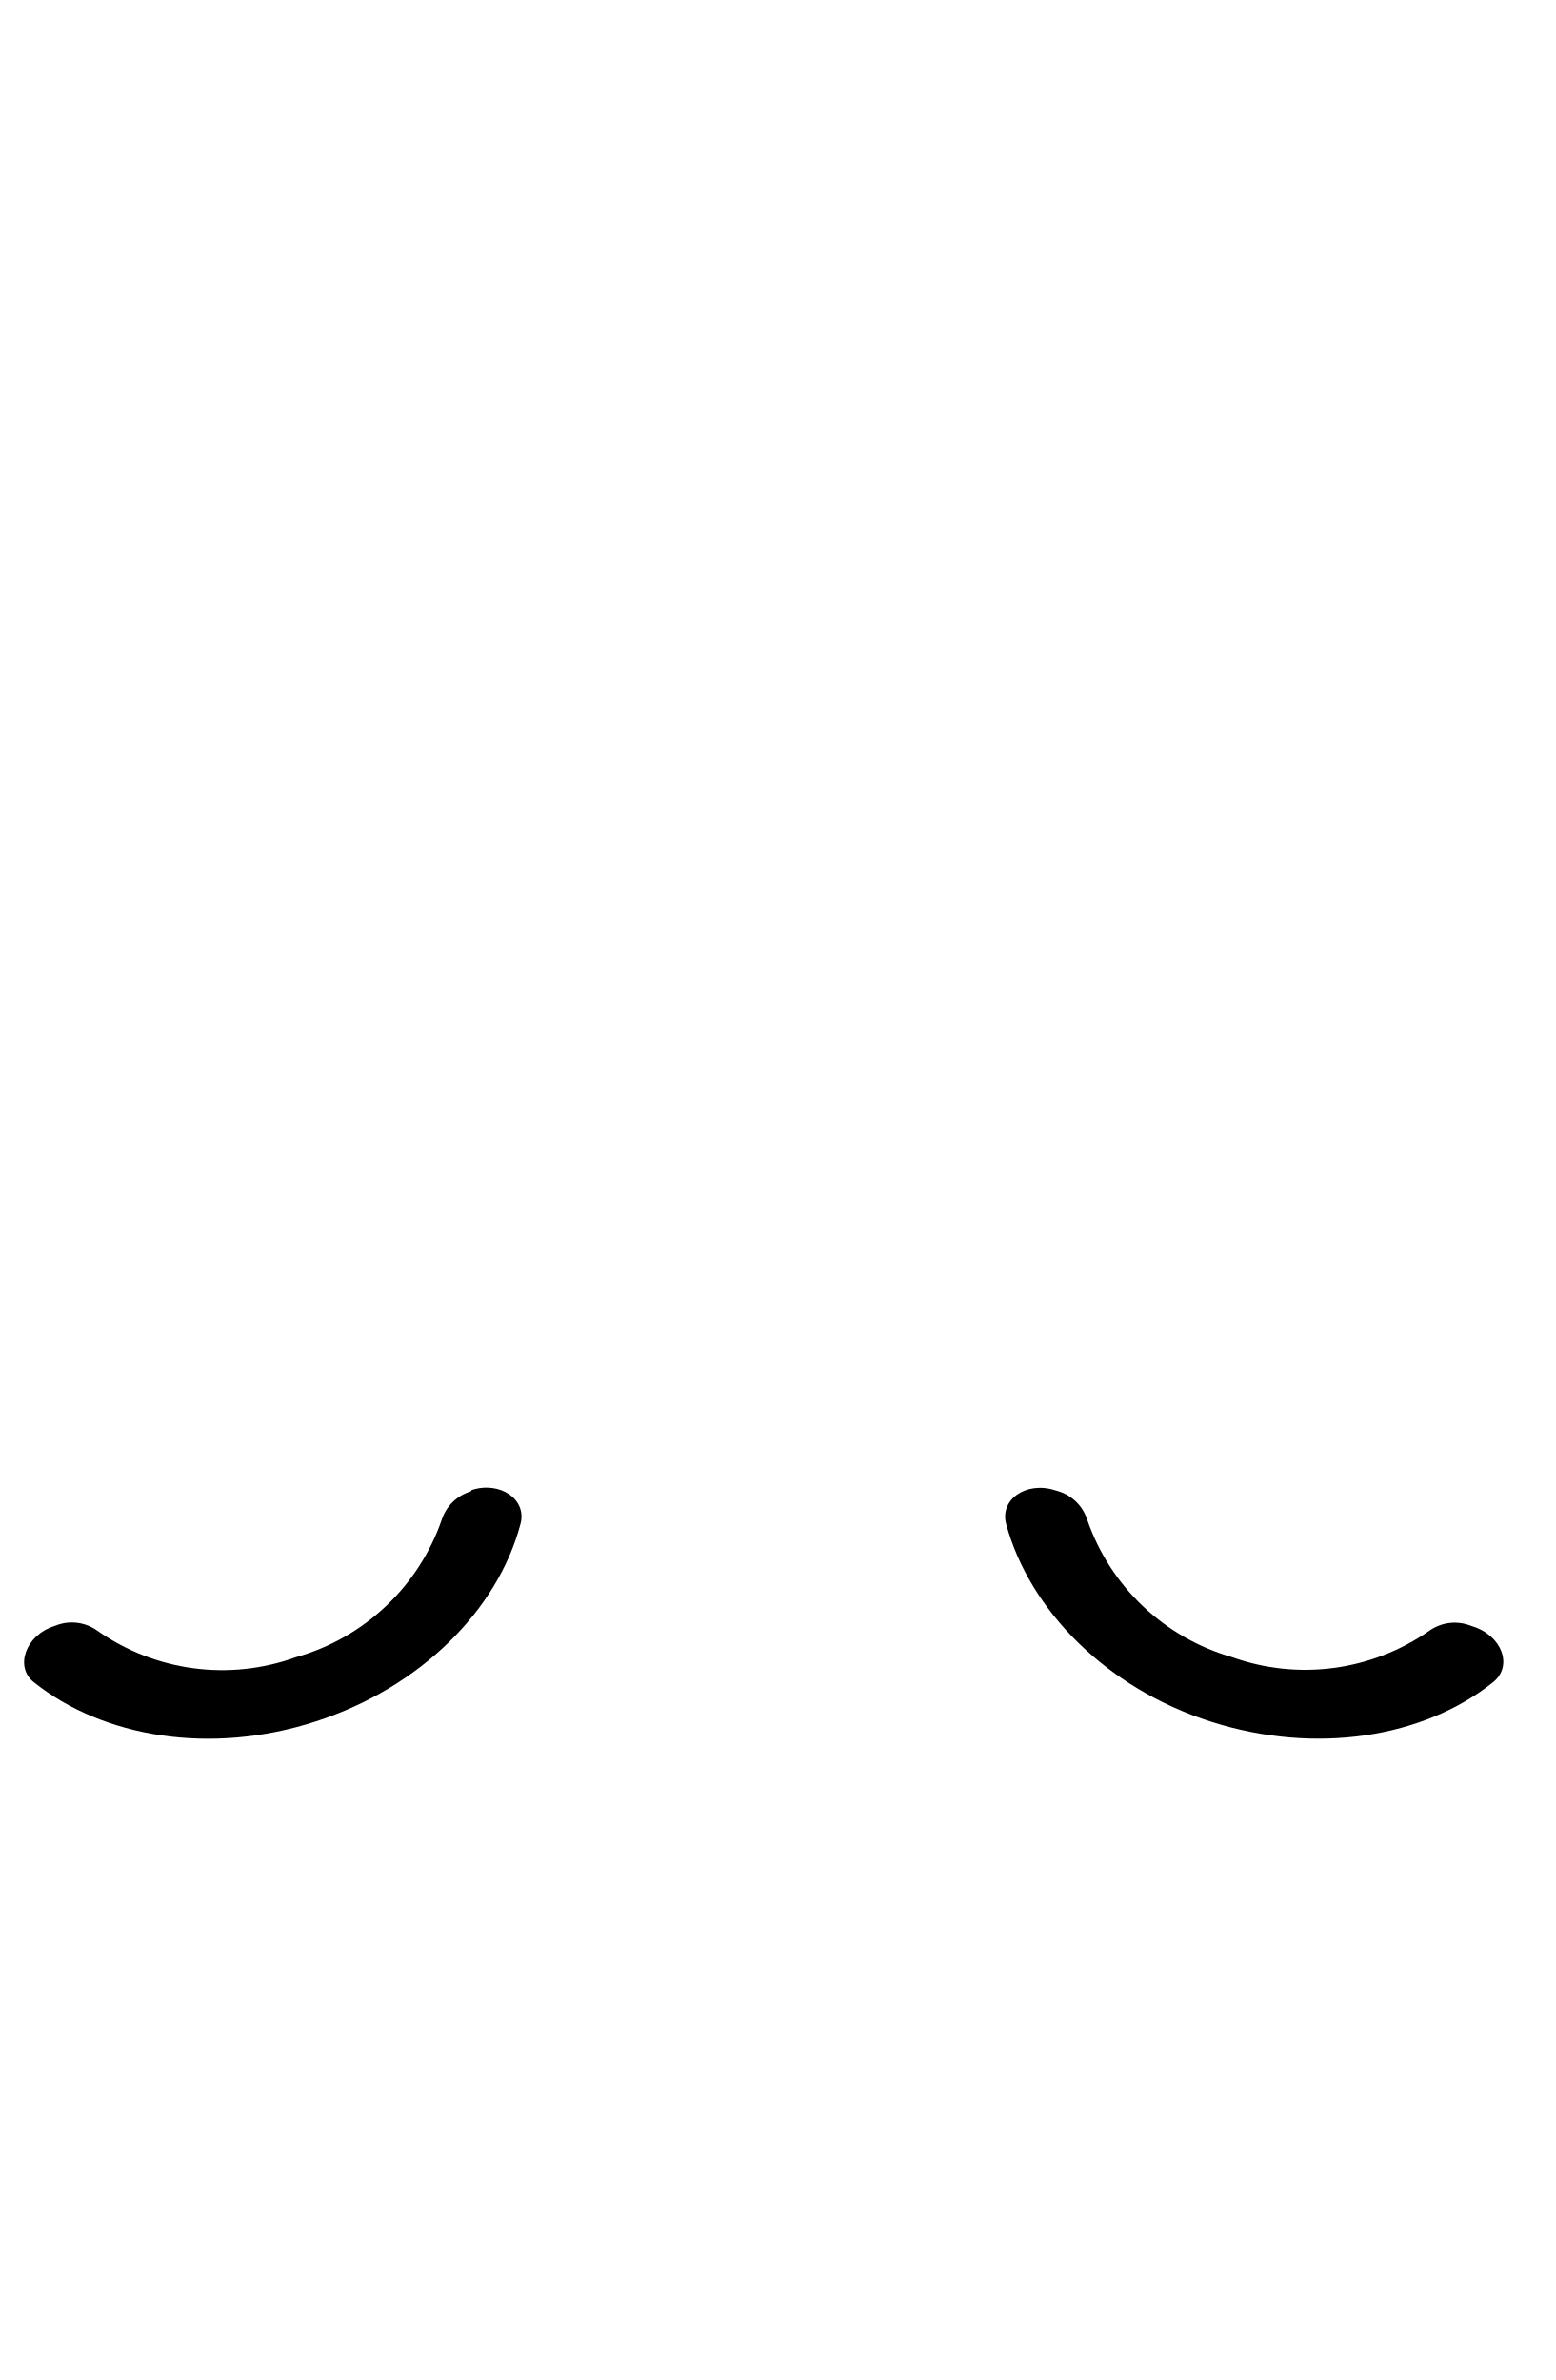
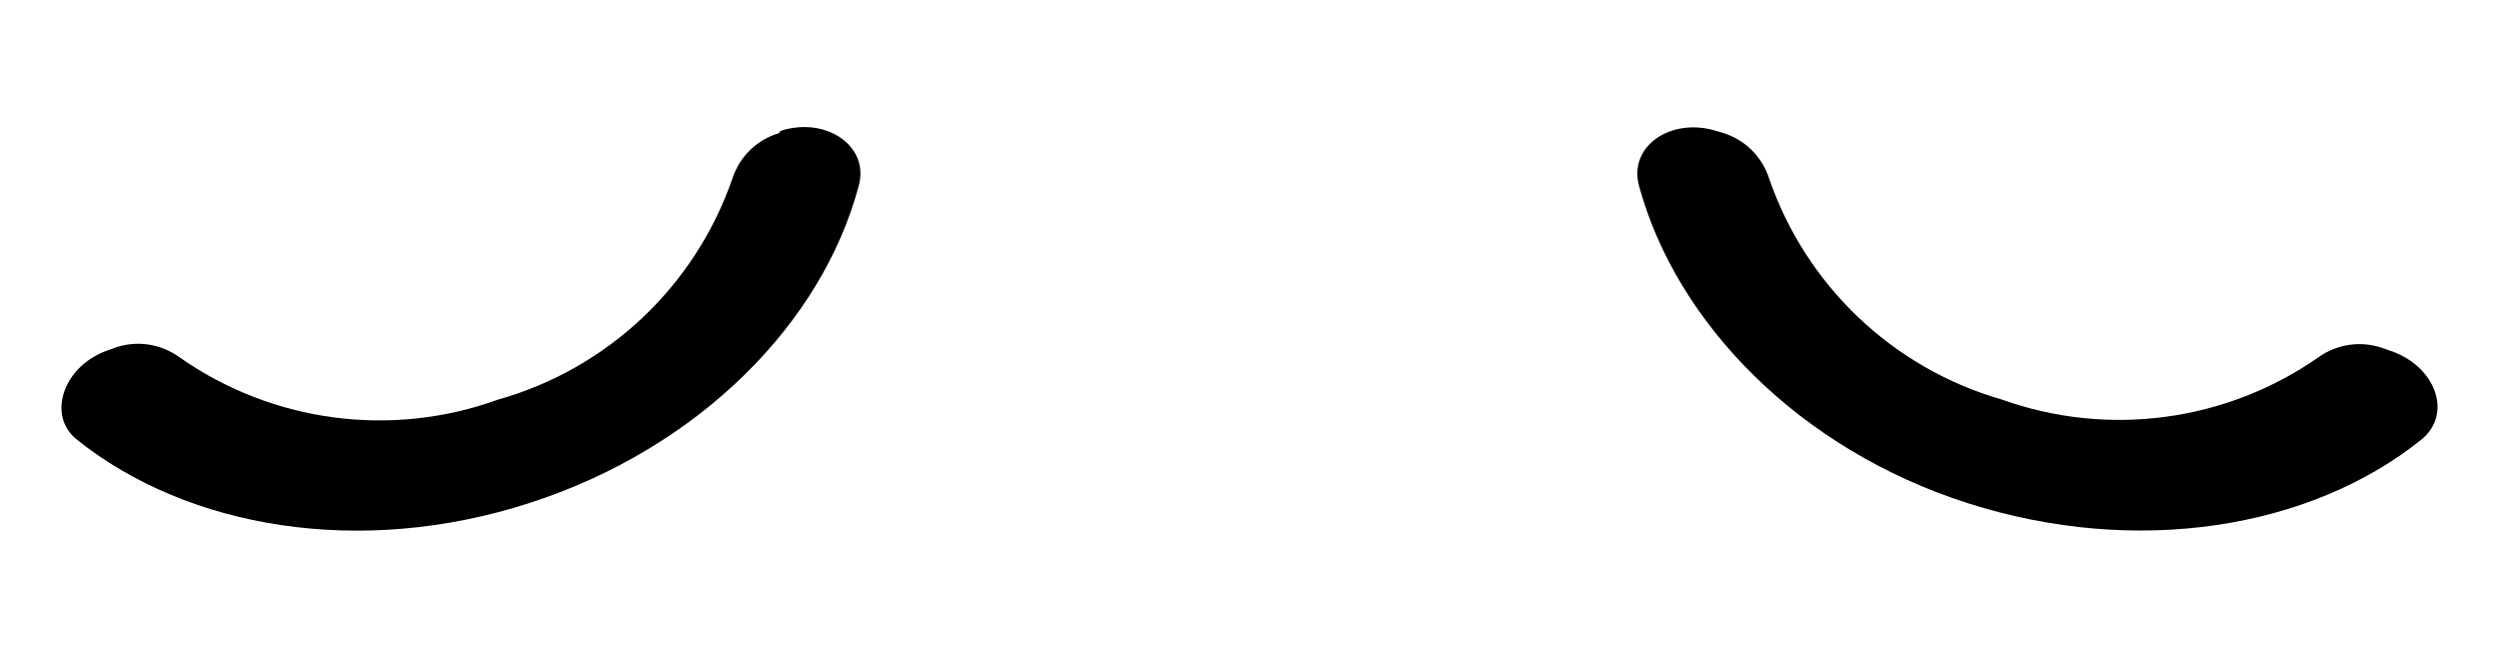
- <svg xmlns="http://www.w3.org/2000/svg" viewBox="0 0 76.02 116.33">
-   <g id="Layer_2" data-name="Layer 2">
-     <g id="Layer_1-2" data-name="Layer 1">
-       <path d="M23,72.9a2.12,2.12,0,0,0-1.41,1.37A10.58,10.58,0,0,1,14.46,81a10.6,10.6,0,0,1-9.71-1.3,2.14,2.14,0,0,0-1.94-.28l-.16.06c-1.41.45-1.94,2-1,2.74,3.38,2.7,8.63,3.59,13.78,1.92s8.89-5.47,10-9.64c.34-1.21-1-2.12-2.38-1.67Z" />
-       <path d="M51.55,72.84c-1.41-.45-2.72.46-2.38,1.67,1.14,4.17,4.87,8,10,9.64s10.4.78,13.78-1.92c1-.79.45-2.29-1-2.74l-.17-.06a2.14,2.14,0,0,0-1.94.28A10.6,10.6,0,0,1,60.21,81a10.58,10.58,0,0,1-7.09-6.74,2.13,2.13,0,0,0-1.4-1.37Z" />
+ <svg xmlns="http://www.w3.org/2000/svg" viewBox="0 0 76.02 20">
+   <g transform="translate(-0, 0)">
+     <g transform="translate(0.692, -68.8491)">
+       <g id="Layer_2" data-name="Layer 2">
+         <g id="Layer_1-2" data-name="Layer 1">
+           <path d="M23,72.9a2.12,2.12,0,0,0-1.41,1.37A10.58,10.58,0,0,1,14.46,81a10.6,10.6,0,0,1-9.71-1.3,2.14,2.14,0,0,0-1.94-.28l-.16.06c-1.41.45-1.94,2-1,2.74,3.38,2.7,8.63,3.59,13.78,1.92s8.89-5.47,10-9.64c.34-1.21-1-2.12-2.38-1.67Z" />
+           <path d="M51.55,72.84c-1.41-.45-2.72.46-2.38,1.67,1.14,4.17,4.87,8,10,9.64s10.4.78,13.78-1.92c1-.79.45-2.29-1-2.74l-.17-.06a2.14,2.14,0,0,0-1.94.28A10.6,10.6,0,0,1,60.21,81a10.58,10.58,0,0,1-7.09-6.74,2.13,2.13,0,0,0-1.4-1.37Z" />
+         </g>
+       </g>
    </g>
  </g>
</svg>
